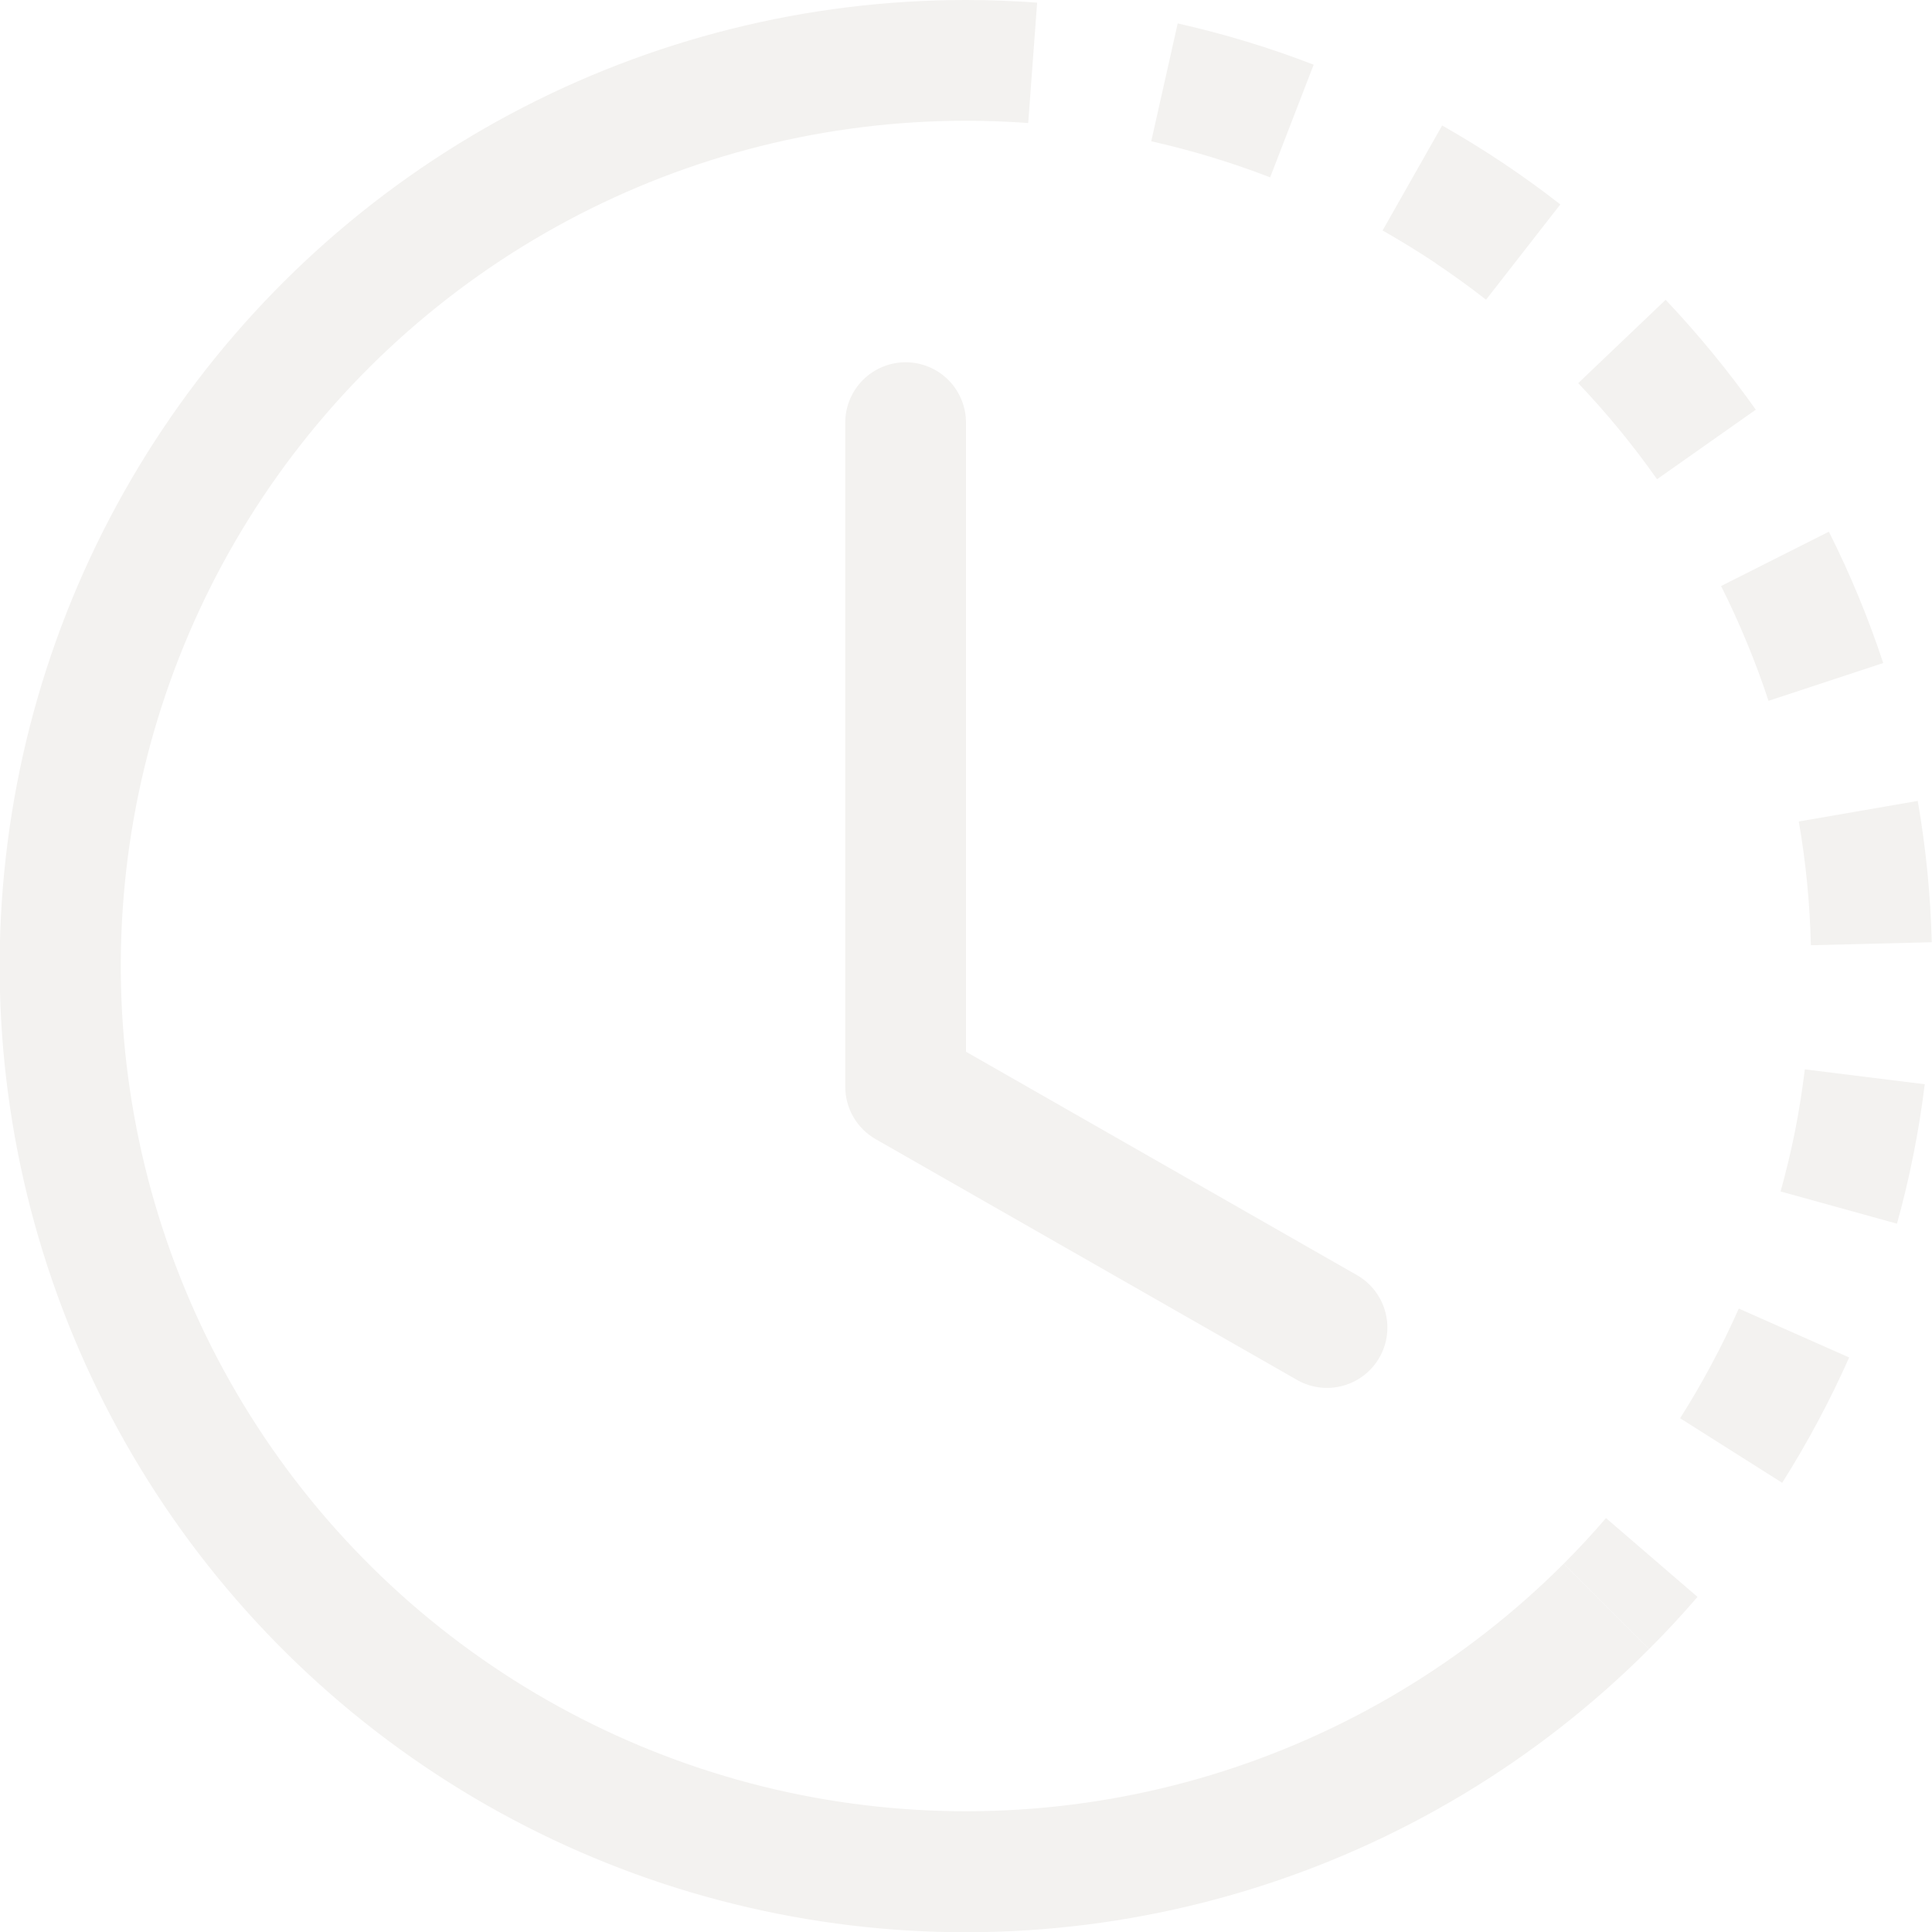
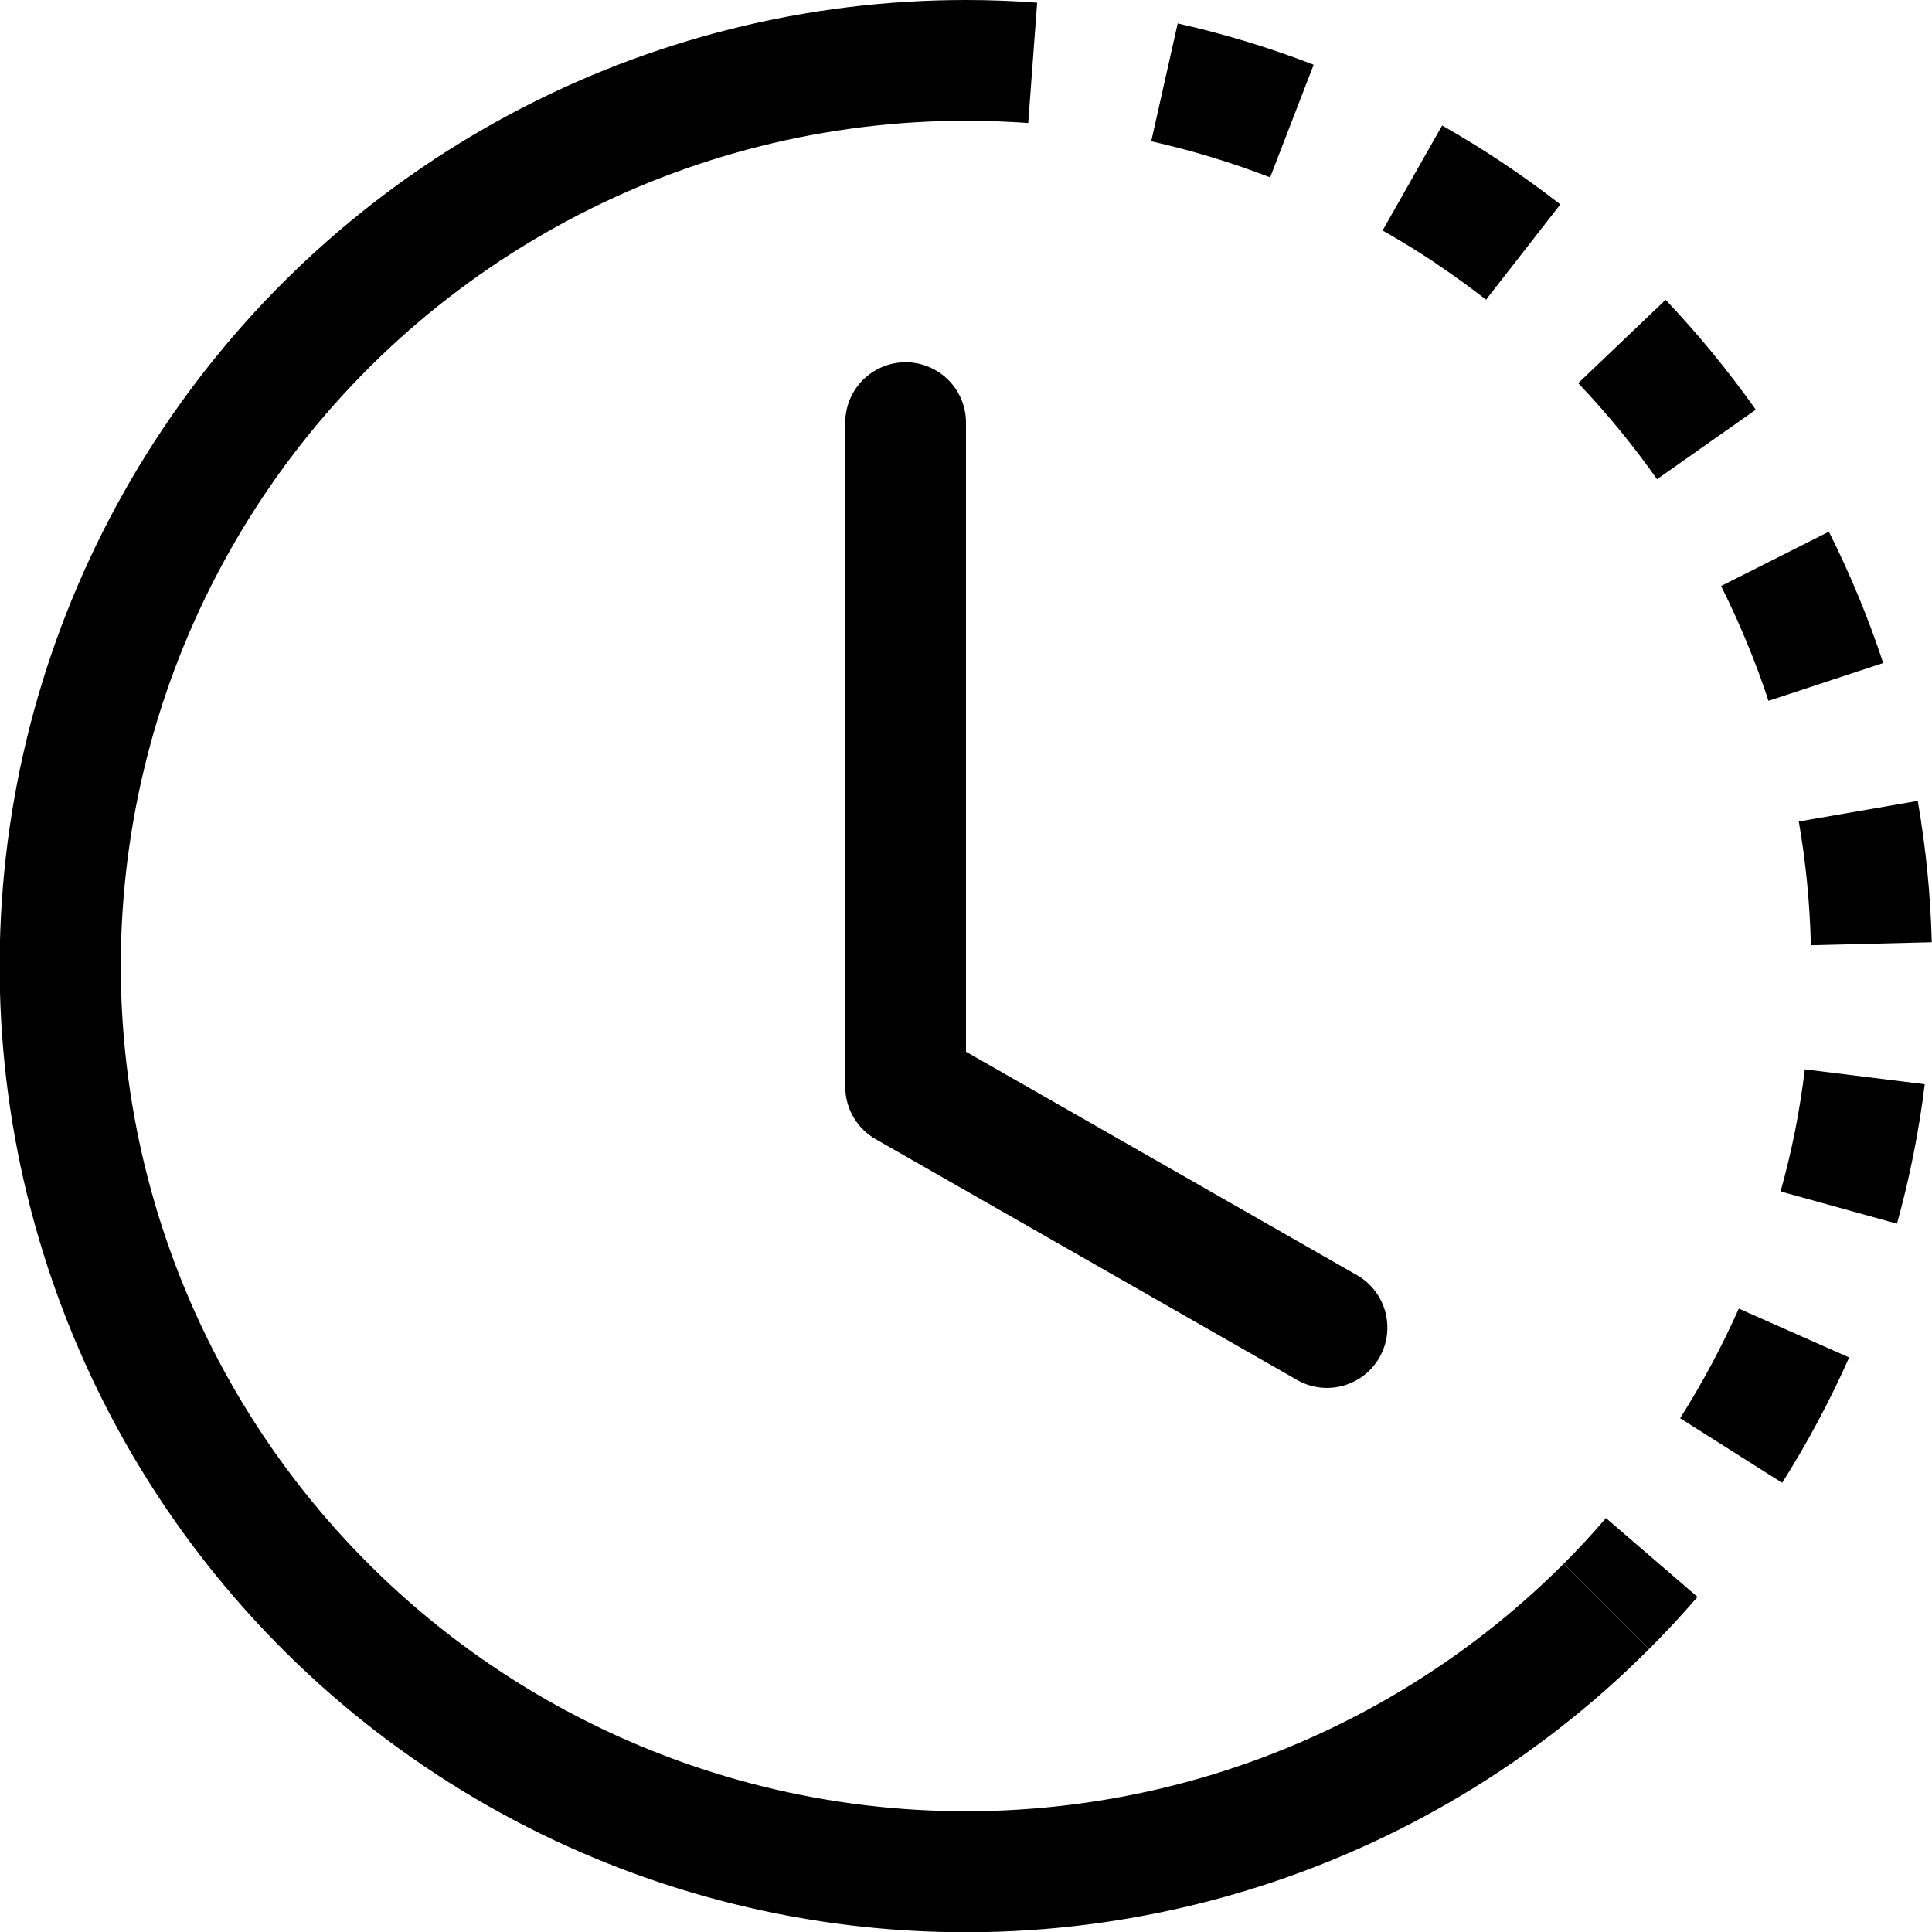
- <svg xmlns="http://www.w3.org/2000/svg" width="40" height="40" viewBox="0 0 40 40" fill="none">
-   <path fill-rule="evenodd" clip-rule="evenodd" d="M21.288 2.547C20.859 2.516 20.43 2.5 20 2.5V0C20.491 0 20.983 0.019 21.473 0.055L21.288 2.547ZM26.297 3.672C25.496 3.363 24.673 3.113 23.835 2.925L24.383 0.485C25.34 0.7 26.282 0.985 27.198 1.34L26.297 3.672ZM29.723 5.447C29.365 5.209 28.999 4.984 28.625 4.772L29.858 2.598C30.712 3.082 31.53 3.628 32.305 4.232L30.767 6.205C30.429 5.941 30.08 5.689 29.723 5.45V5.447ZM34.307 9.922C33.813 9.22 33.267 8.555 32.675 7.933L34.485 6.207C35.16 6.92 35.785 7.683 36.352 8.482L34.307 9.922ZM36.167 13.303C36.003 12.906 35.825 12.516 35.633 12.133L37.865 11.008C38.306 11.885 38.682 12.794 38.99 13.727L36.615 14.51C36.481 14.102 36.331 13.699 36.167 13.303ZM37.492 19.57C37.472 18.711 37.389 17.854 37.242 17.008L39.705 16.582C39.873 17.547 39.97 18.527 39.995 19.508L37.495 19.57H37.492ZM37.165 23.415C37.248 22.99 37.315 22.567 37.367 22.14L39.85 22.448C39.73 23.423 39.538 24.388 39.275 25.335L36.865 24.668C36.98 24.255 37.08 23.837 37.165 23.415ZM34.785 29.363C35.245 28.637 35.65 27.878 36 27.093L38.285 28.105C37.885 29.005 37.422 29.87 36.898 30.7L34.785 29.363ZM32.375 32.375C32.68 32.07 32.972 31.755 33.25 31.43L35.145 33.062C34.824 33.435 34.49 33.795 34.142 34.142L32.375 32.375Z" fill="#F3F2F0" />
-   <path fill-rule="evenodd" clip-rule="evenodd" d="M20 2.5C17.122 2.5 14.289 3.21 11.751 4.567C9.213 5.924 7.049 7.885 5.45 10.278C3.851 12.671 2.867 15.421 2.585 18.285C2.303 21.149 2.732 24.038 3.833 26.697C4.935 29.356 6.675 31.702 8.899 33.528C11.124 35.353 13.764 36.602 16.587 37.164C19.409 37.725 22.327 37.582 25.081 36.747C27.834 35.911 30.34 34.41 32.375 32.375L34.142 34.142C31.817 36.469 28.953 38.187 25.805 39.142C22.657 40.098 19.322 40.263 16.095 39.621C12.868 38.98 9.85 37.553 7.306 35.466C4.763 33.379 2.774 30.697 1.515 27.657C0.256 24.618 -0.234 21.315 0.089 18.041C0.411 14.767 1.536 11.623 3.365 8.888C5.193 6.152 7.667 3.91 10.569 2.36C13.471 0.81 16.71 -0.001 20 7.03646e-07V2.5Z" fill="#F3F2F0" />
-   <path fill-rule="evenodd" clip-rule="evenodd" d="M18.75 7.5C19.081 7.5 19.399 7.632 19.634 7.866C19.868 8.101 20 8.418 20 8.75V21.775L28.12 26.415C28.399 26.584 28.602 26.855 28.684 27.171C28.766 27.487 28.722 27.822 28.56 28.105C28.398 28.389 28.131 28.598 27.817 28.687C27.504 28.777 27.167 28.74 26.88 28.585L18.13 23.585C17.939 23.476 17.78 23.318 17.669 23.127C17.558 22.937 17.5 22.72 17.5 22.5V8.75C17.5 8.418 17.632 8.101 17.866 7.866C18.101 7.632 18.419 7.5 18.75 7.5Z" fill="#F3F2F0" />
+ <svg xmlns="http://www.w3.org/2000/svg" viewBox="0 0 40 40">
+   <path fill-rule="evenodd" clip-rule="evenodd" d="M21.288 2.547C20.859 2.516 20.43 2.5 20 2.5V0C20.491 0 20.983 0.019 21.473 0.055L21.288 2.547ZM26.297 3.672C25.496 3.363 24.673 3.113 23.835 2.925L24.383 0.485C25.34 0.7 26.282 0.985 27.198 1.34L26.297 3.672ZM29.723 5.447C29.365 5.209 28.999 4.984 28.625 4.772L29.858 2.598C30.712 3.082 31.53 3.628 32.305 4.232L30.767 6.205C30.429 5.941 30.08 5.689 29.723 5.45V5.447ZM34.307 9.922C33.813 9.22 33.267 8.555 32.675 7.933L34.485 6.207C35.16 6.92 35.785 7.683 36.352 8.482L34.307 9.922ZM36.167 13.303C36.003 12.906 35.825 12.516 35.633 12.133L37.865 11.008C38.306 11.885 38.682 12.794 38.99 13.727L36.615 14.51C36.481 14.102 36.331 13.699 36.167 13.303ZM37.492 19.57C37.472 18.711 37.389 17.854 37.242 17.008L39.705 16.582C39.873 17.547 39.97 18.527 39.995 19.508L37.495 19.57H37.492ZM37.165 23.415C37.248 22.99 37.315 22.567 37.367 22.14L39.85 22.448C39.73 23.423 39.538 24.388 39.275 25.335L36.865 24.668C36.98 24.255 37.08 23.837 37.165 23.415ZM34.785 29.363C35.245 28.637 35.65 27.878 36 27.093L38.285 28.105C37.885 29.005 37.422 29.87 36.898 30.7L34.785 29.363ZM32.375 32.375C32.68 32.07 32.972 31.755 33.25 31.43L35.145 33.062C34.824 33.435 34.49 33.795 34.142 34.142L32.375 32.375Z" />
+   <path fill-rule="evenodd" clip-rule="evenodd" d="M20 2.5C17.122 2.5 14.289 3.21 11.751 4.567C9.213 5.924 7.049 7.885 5.45 10.278C3.851 12.671 2.867 15.421 2.585 18.285C2.303 21.149 2.732 24.038 3.833 26.697C4.935 29.356 6.675 31.702 8.899 33.528C11.124 35.353 13.764 36.602 16.587 37.164C19.409 37.725 22.327 37.582 25.081 36.747C27.834 35.911 30.34 34.41 32.375 32.375L34.142 34.142C31.817 36.469 28.953 38.187 25.805 39.142C22.657 40.098 19.322 40.263 16.095 39.621C12.868 38.98 9.85 37.553 7.306 35.466C4.763 33.379 2.774 30.697 1.515 27.657C0.256 24.618 -0.234 21.315 0.089 18.041C0.411 14.767 1.536 11.623 3.365 8.888C5.193 6.152 7.667 3.91 10.569 2.36C13.471 0.81 16.71 -0.001 20 7.03646e-07V2.5Z" />
+   <path fill-rule="evenodd" clip-rule="evenodd" d="M18.75 7.5C19.081 7.5 19.399 7.632 19.634 7.866C19.868 8.101 20 8.418 20 8.75V21.775L28.12 26.415C28.399 26.584 28.602 26.855 28.684 27.171C28.766 27.487 28.722 27.822 28.56 28.105C28.398 28.389 28.131 28.598 27.817 28.687C27.504 28.777 27.167 28.74 26.88 28.585L18.13 23.585C17.939 23.476 17.78 23.318 17.669 23.127C17.558 22.937 17.5 22.72 17.5 22.5V8.75C17.5 8.418 17.632 8.101 17.866 7.866C18.101 7.632 18.419 7.5 18.75 7.5Z" />
</svg>
